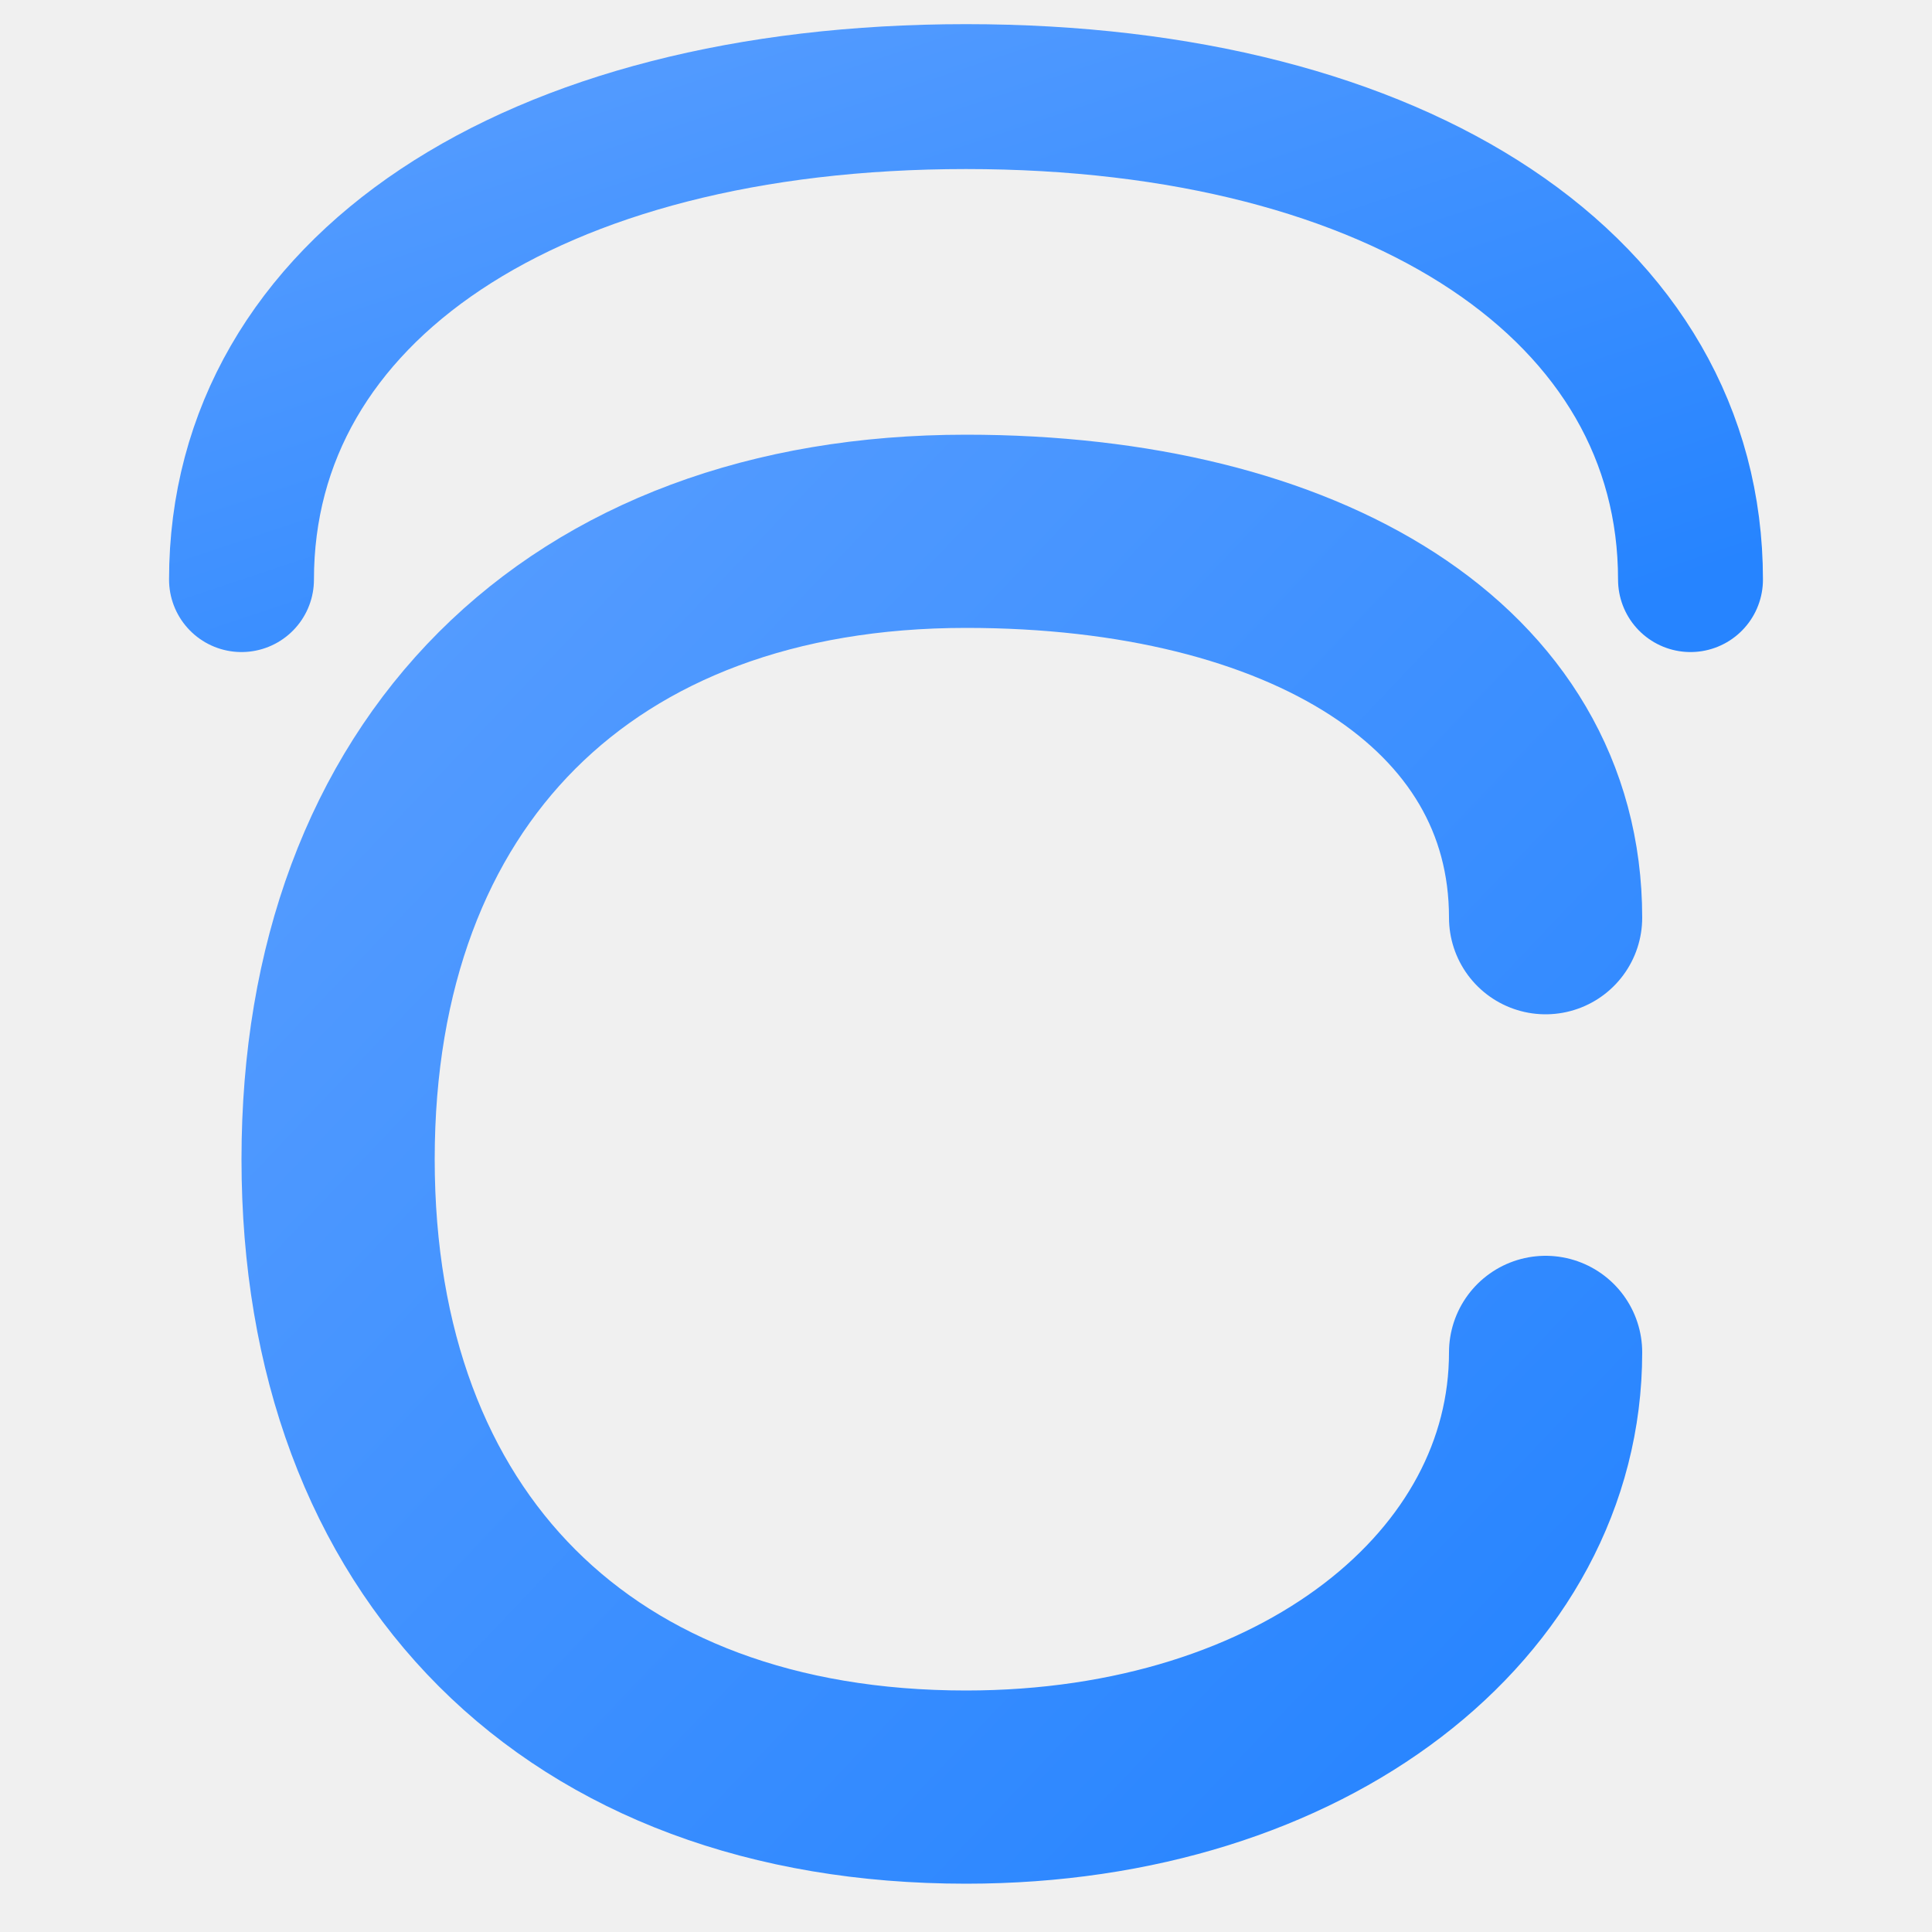
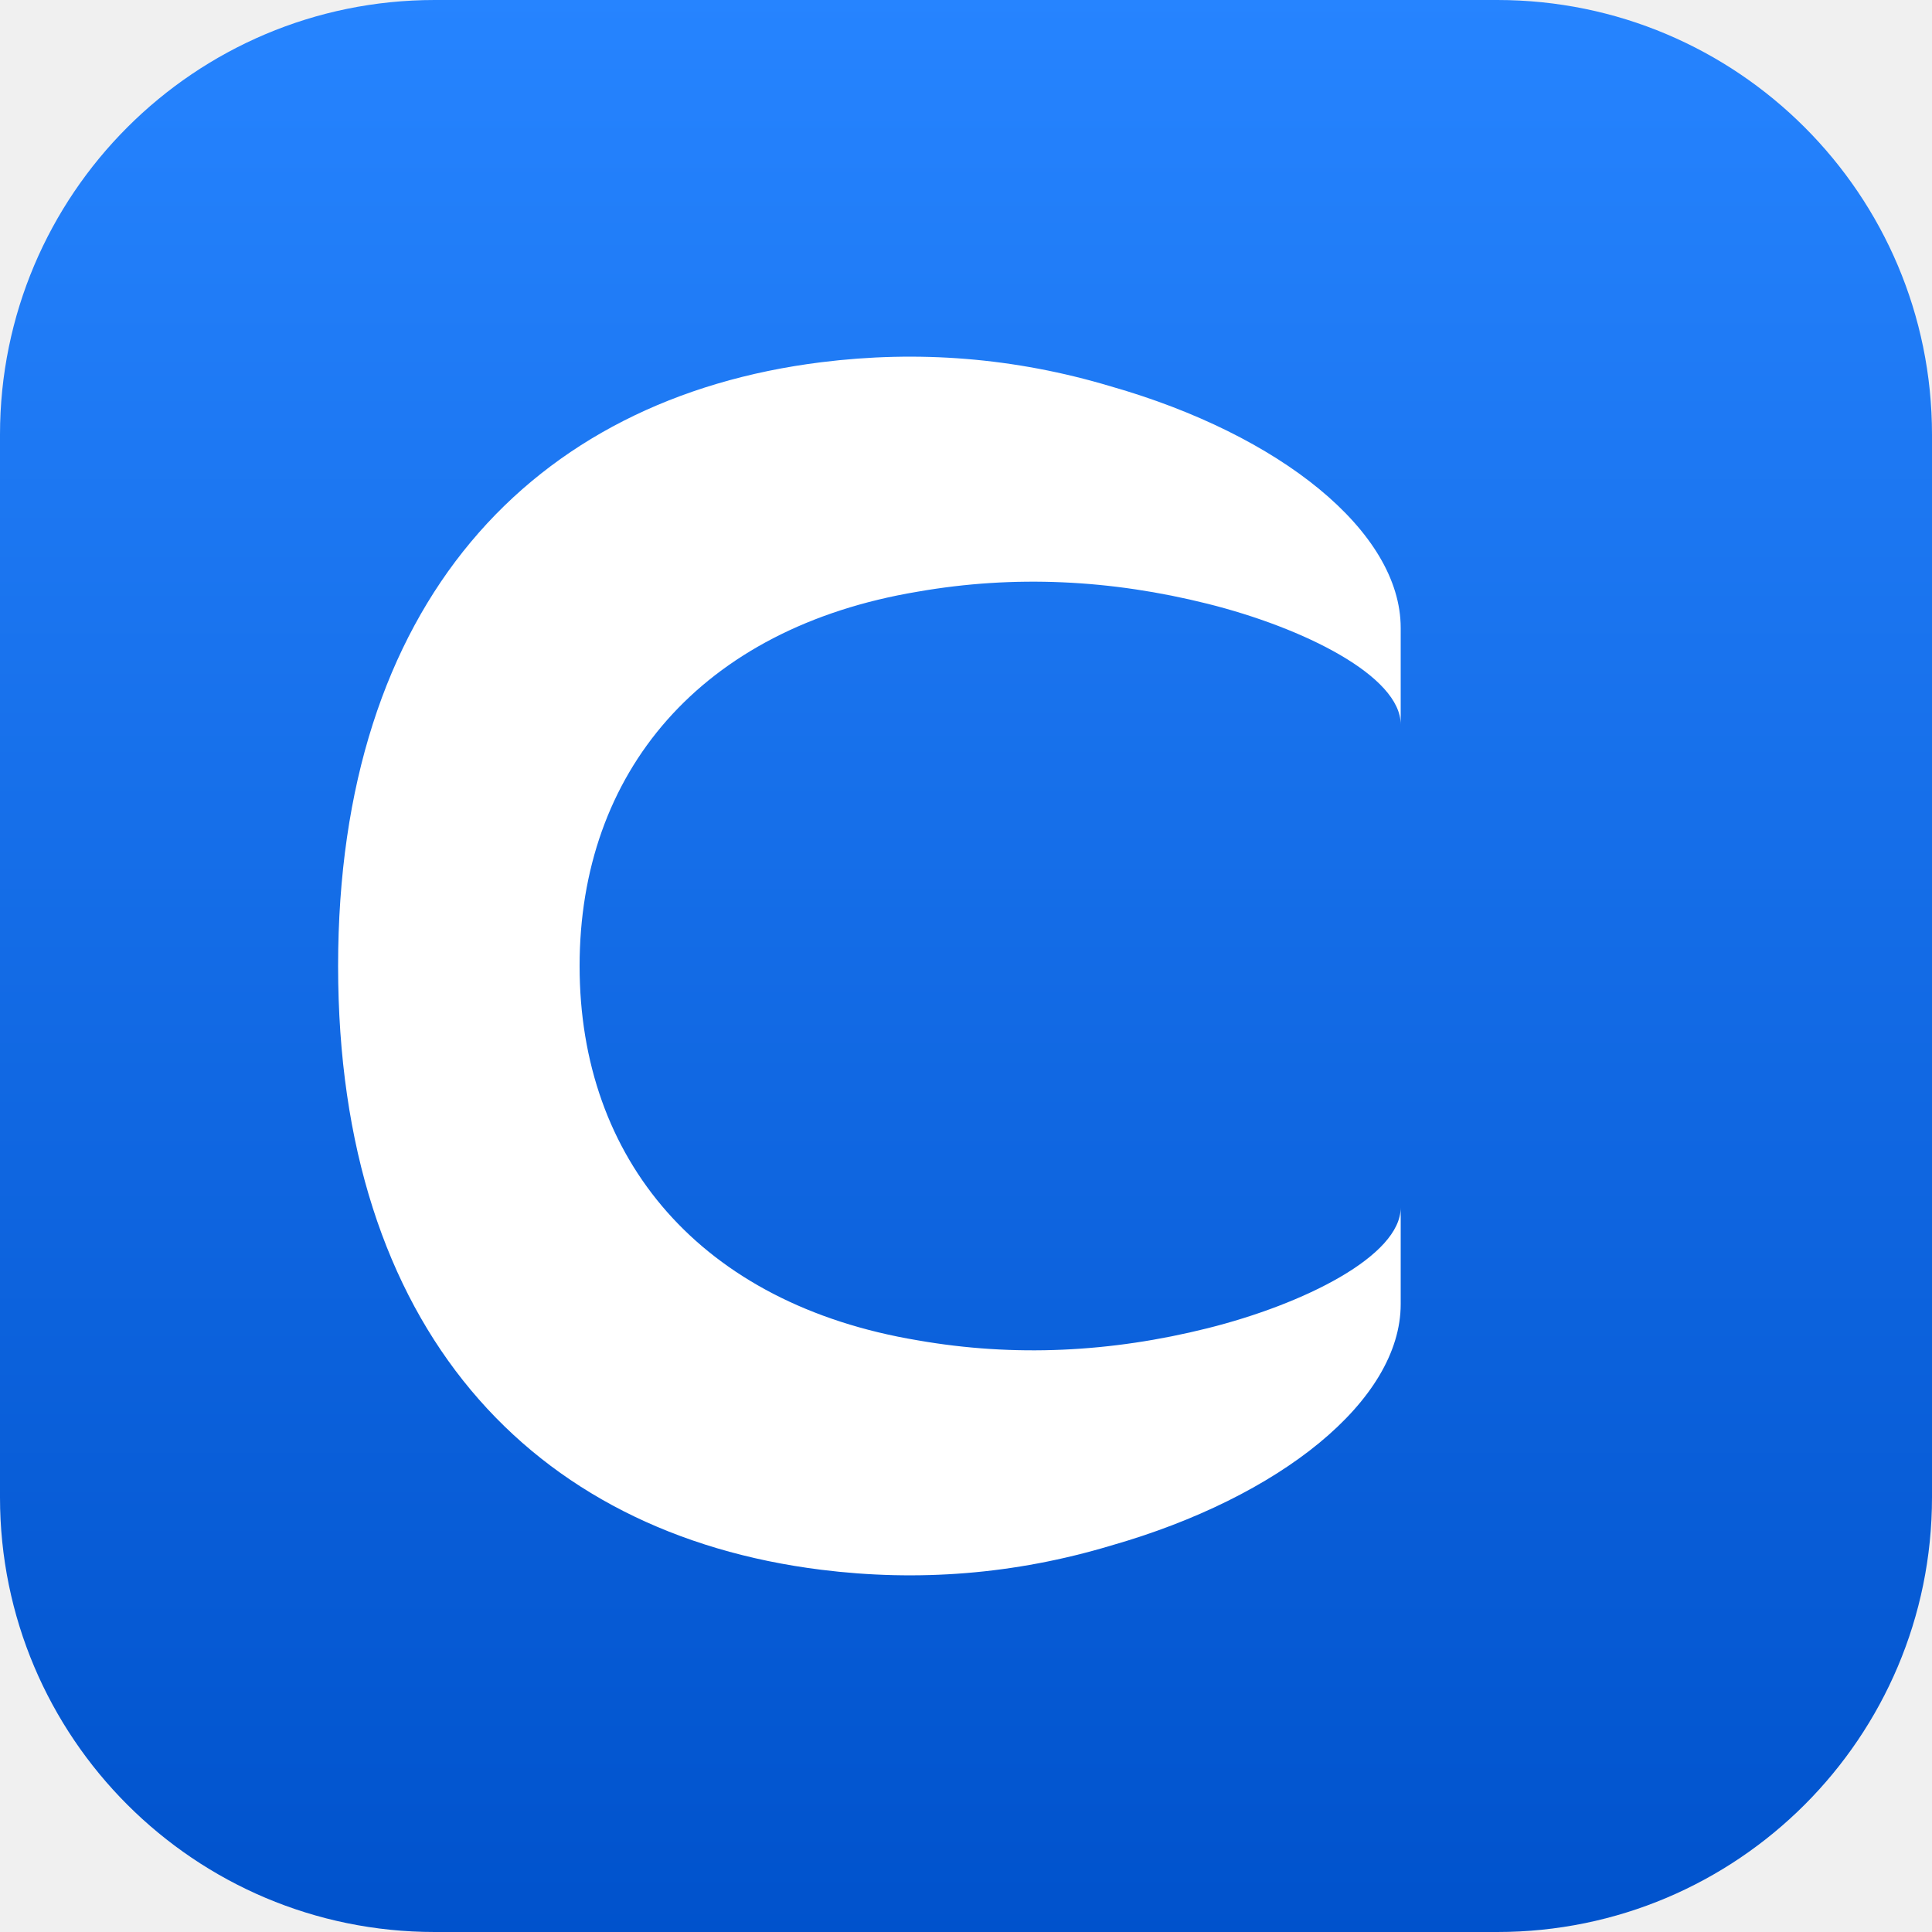
<svg xmlns="http://www.w3.org/2000/svg" width="80" height="80" viewBox="0 0 80 80" fill="none">
  <defs>
-     <linearGradient id="catalystBlueDark" x1="0%" y1="0%" x2="100%" y2="100%">
-       <stop offset="0%" stop-color="#579DFF" />
-       <stop offset="100%" stop-color="#2684FF" />
+     <linearGradient id="catalystBlueBgDark" x1="50%" y1="0%" x2="50%" y2="100%">
+       <stop offset="0%" stop-color="#2684FF" />
+       <stop offset="100%" stop-color="#0052CC" />
    </linearGradient>
  </defs>
-   <path d="M10 24C10 12 22 4 40 4C58 4 70 12 70 24" stroke="url(#catalystBlueDark)" stroke-width="6" stroke-linecap="round" fill="none" />
-   <path d="M64 38C64 28 54 22 40 22C24 22 14 32 14 48C14 64 24 74 40 74C54 74 64 66 64 56" stroke="url(#catalystBlueDark)" stroke-width="8" stroke-linecap="round" fill="none" />
+   <rect x="0" y="0" width="80" height="80" rx="18" fill="url(#catalystBlueBgDark)" />
+   <path d="M58 26        C58 22 53 18 46 16        C42 14.8 38 14.5 34 15        C22 16.5 14 25 14 40        C14 55 22 63.5 34 65        C38 65.5 42 65.2 46 64        C53 62 58 58 58 54        L58 50        C58 52 54 54 50 55        C46 56 42 56.2 38 55.5        C29 54 24 48 24 40        C24 32 29 26 38 24.5        C42 23.8 46 24 50 25        C54 26 58 28 58 30        Z" fill="#FFFFFF" />
</svg>
